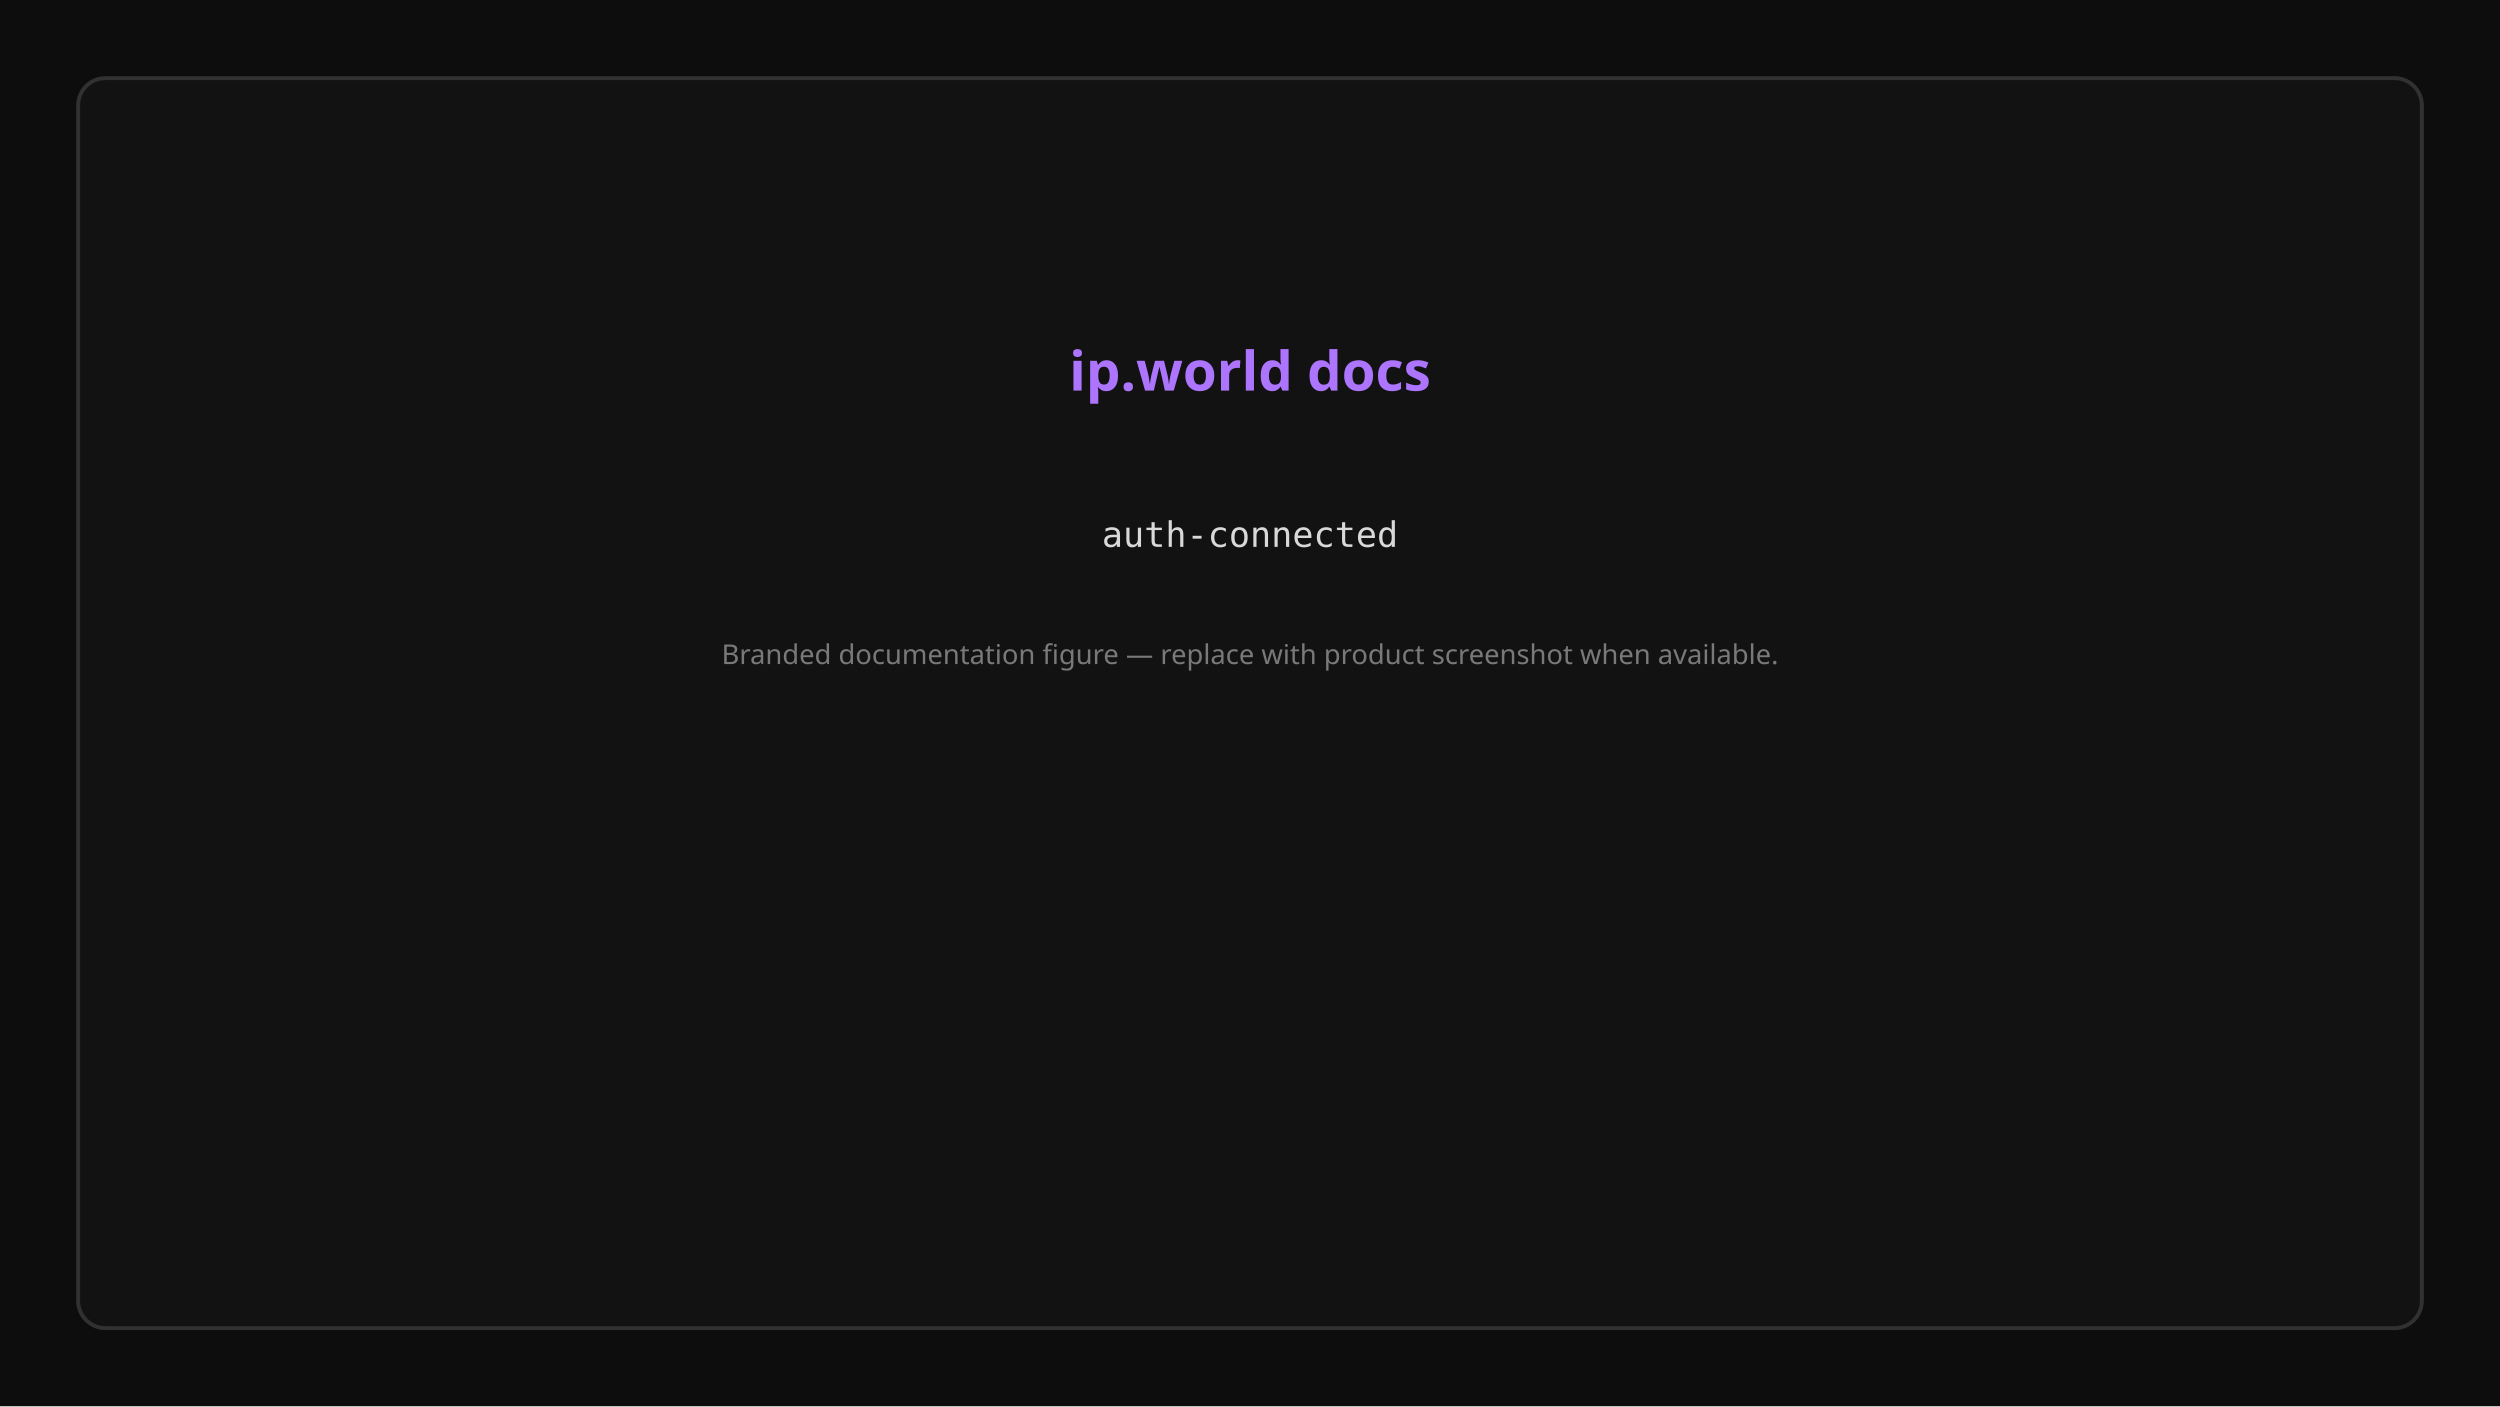
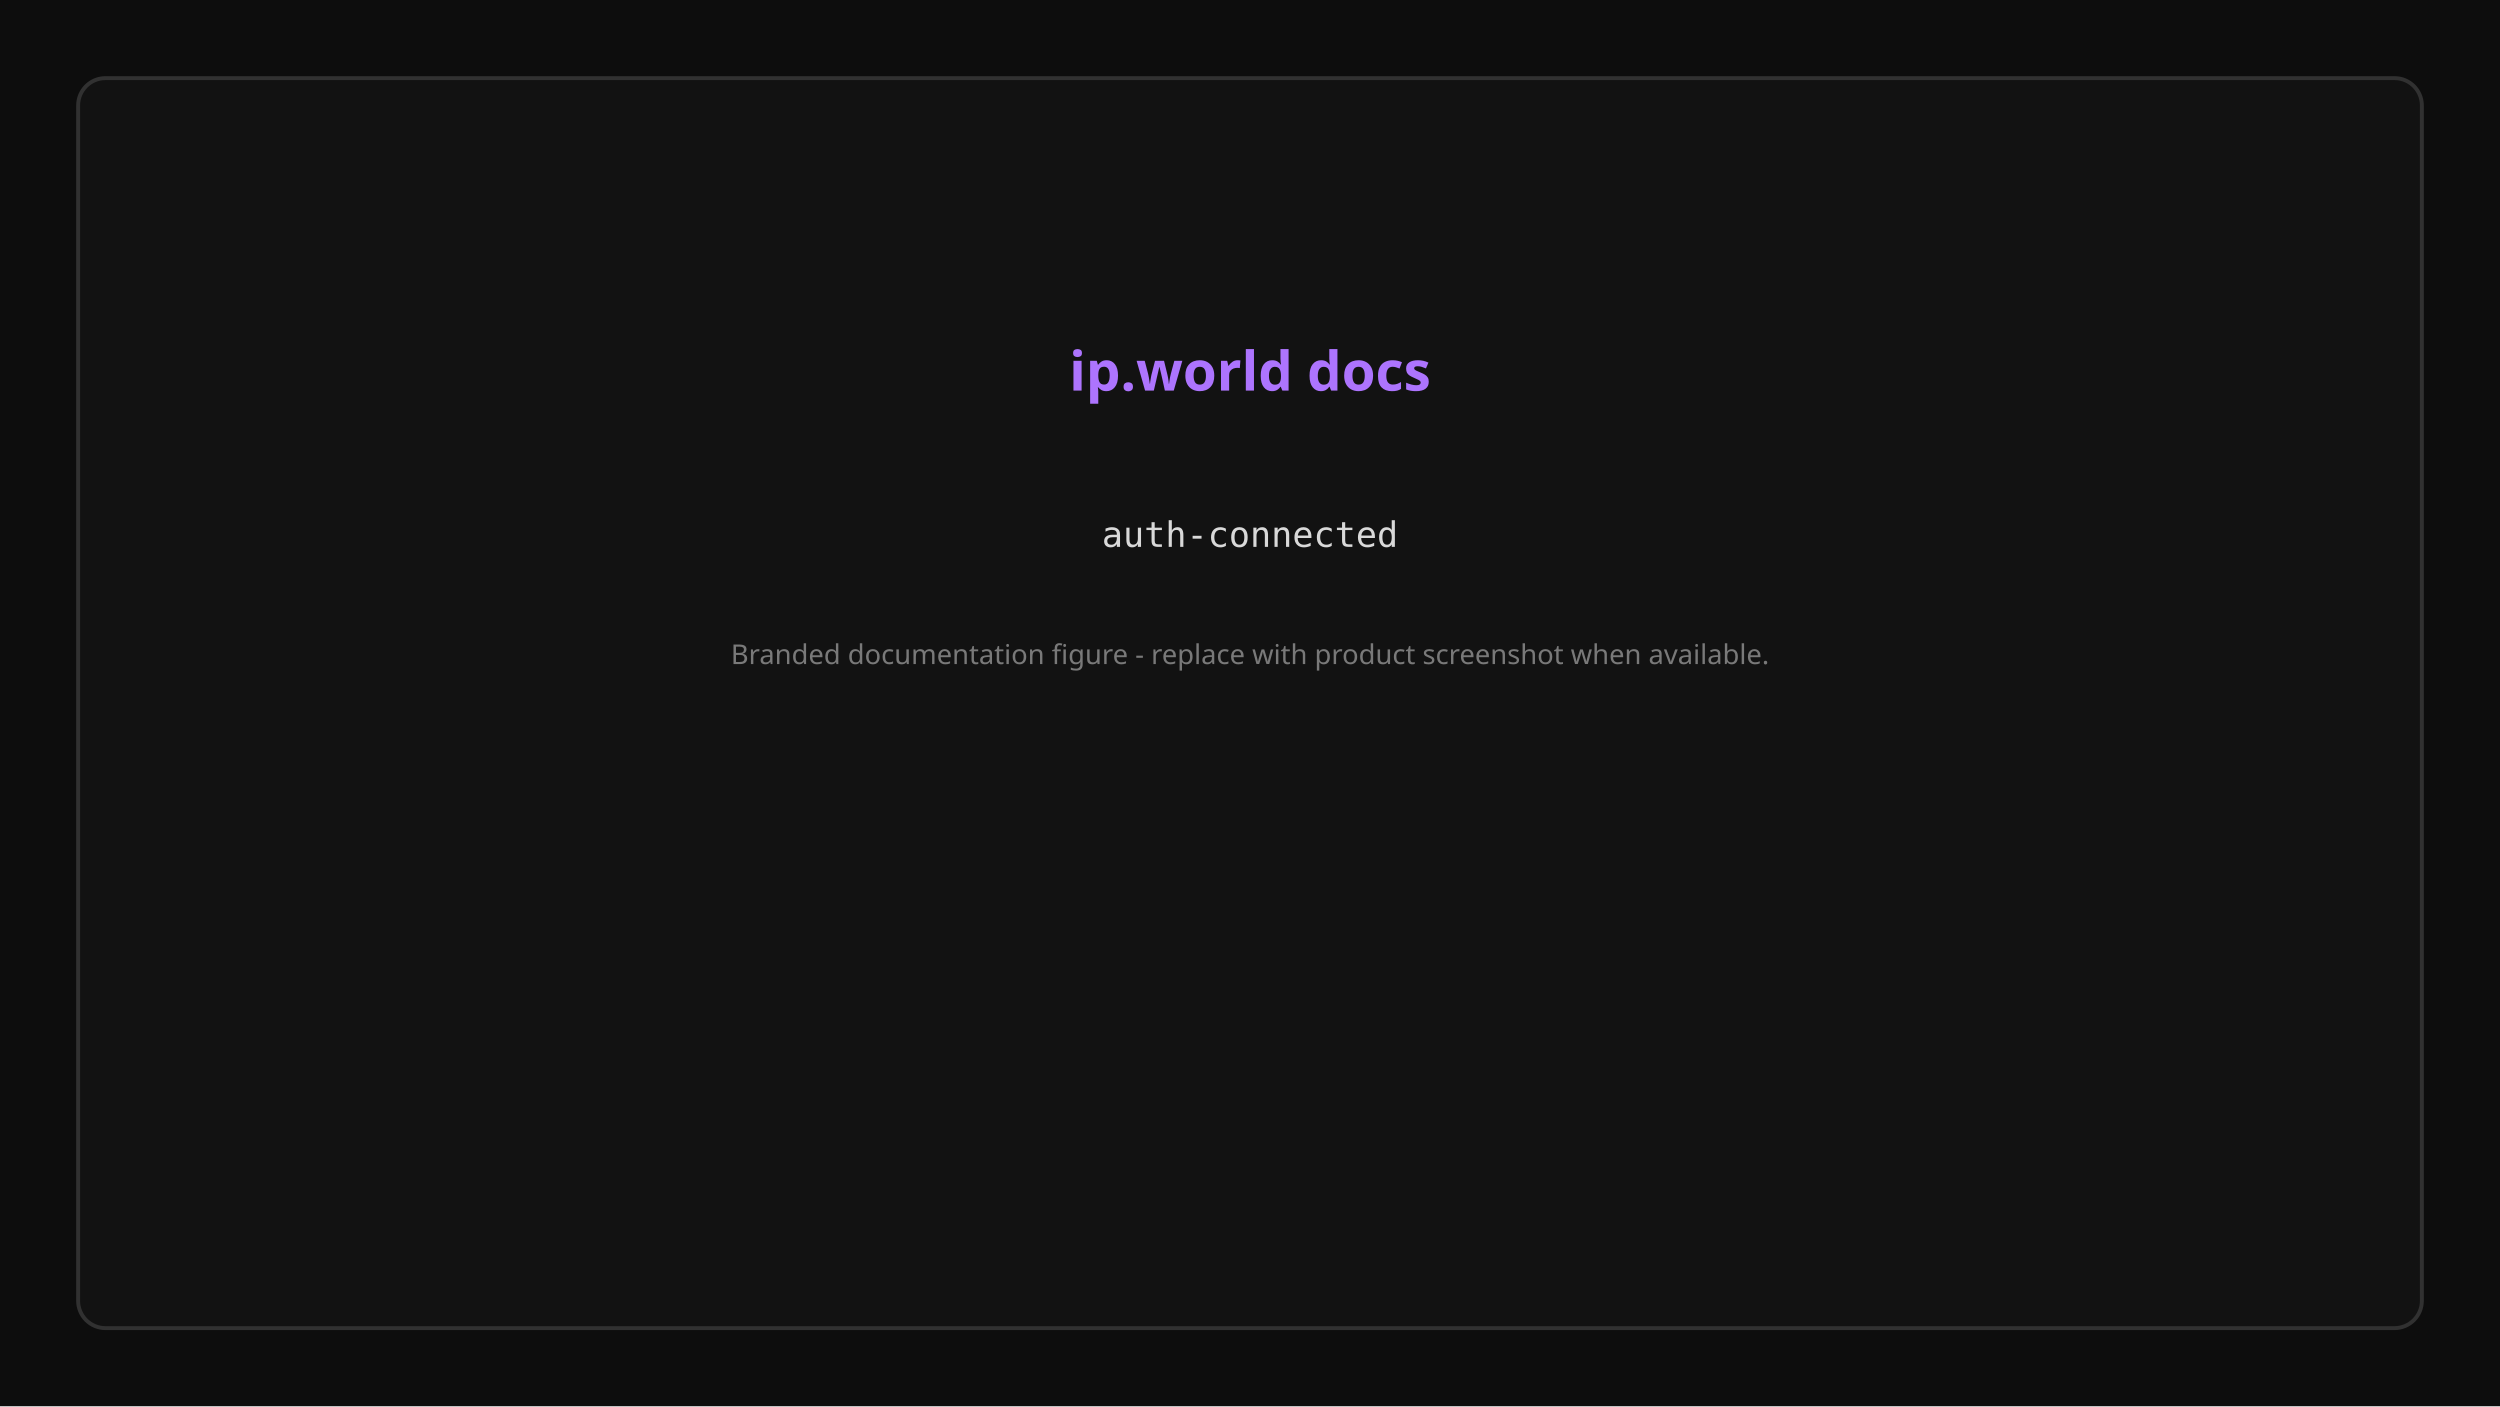
<svg xmlns="http://www.w3.org/2000/svg" width="1280" height="720" viewBox="0 0 1280 720">
  <rect width="1280" height="720" fill="#0d0d0d" />
  <rect x="40" y="40" width="1200" height="640" rx="14" fill="#121212" stroke="#313131" stroke-width="2" />
  <text x="640" y="200" text-anchor="middle" fill="#ad74fe" font-family="ui-sans-serif,system-ui,sans-serif" font-size="28" font-weight="600">ip.world docs</text>
  <text id="label" x="640" y="280" text-anchor="middle" fill="#d9d9d9" font-family="ui-monospace,monospace" font-size="18">auth-connected</text>
-   <text x="640" y="340" text-anchor="middle" fill="#797979" font-family="ui-sans-serif,system-ui,sans-serif" font-size="14">Branded documentation figure — replace with product screenshot when available.</text>
+   <text x="640" y="340" text-anchor="middle" fill="#797979" font-family="ui-sans-serif,system-ui,sans-serif" font-size="14">Branded documentation figure - replace with product screenshot when available.</text>
</svg>
